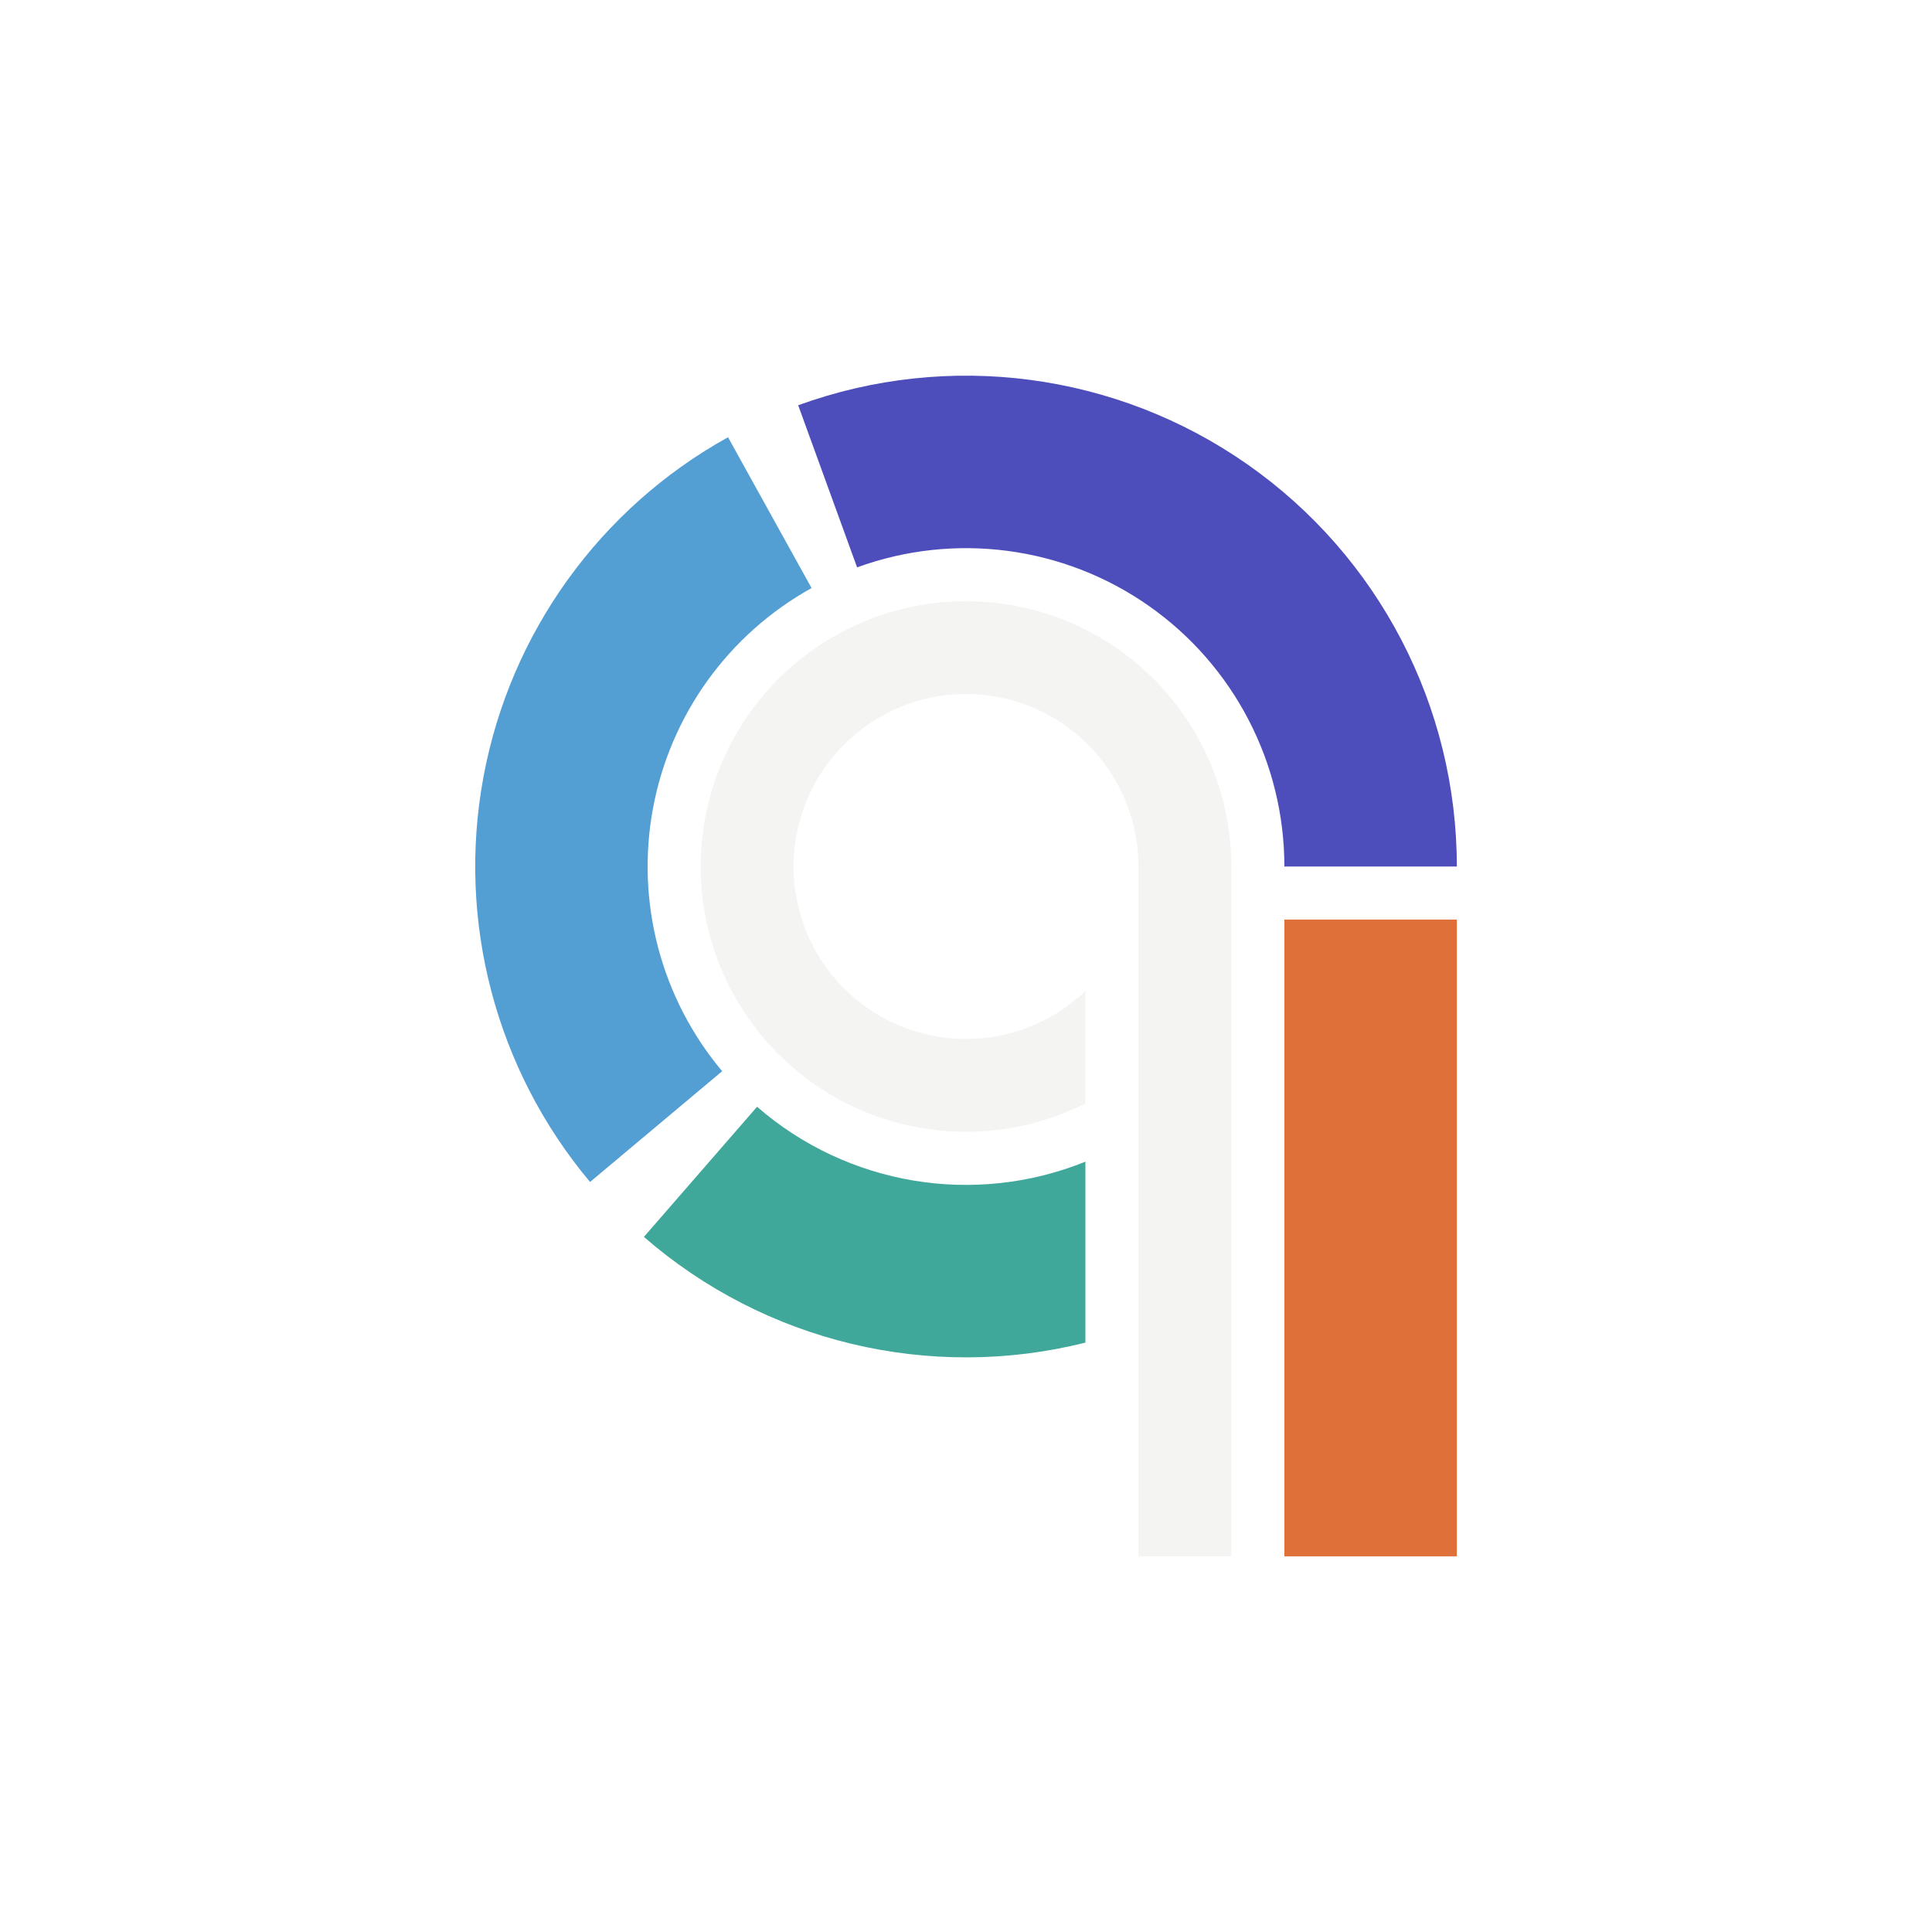
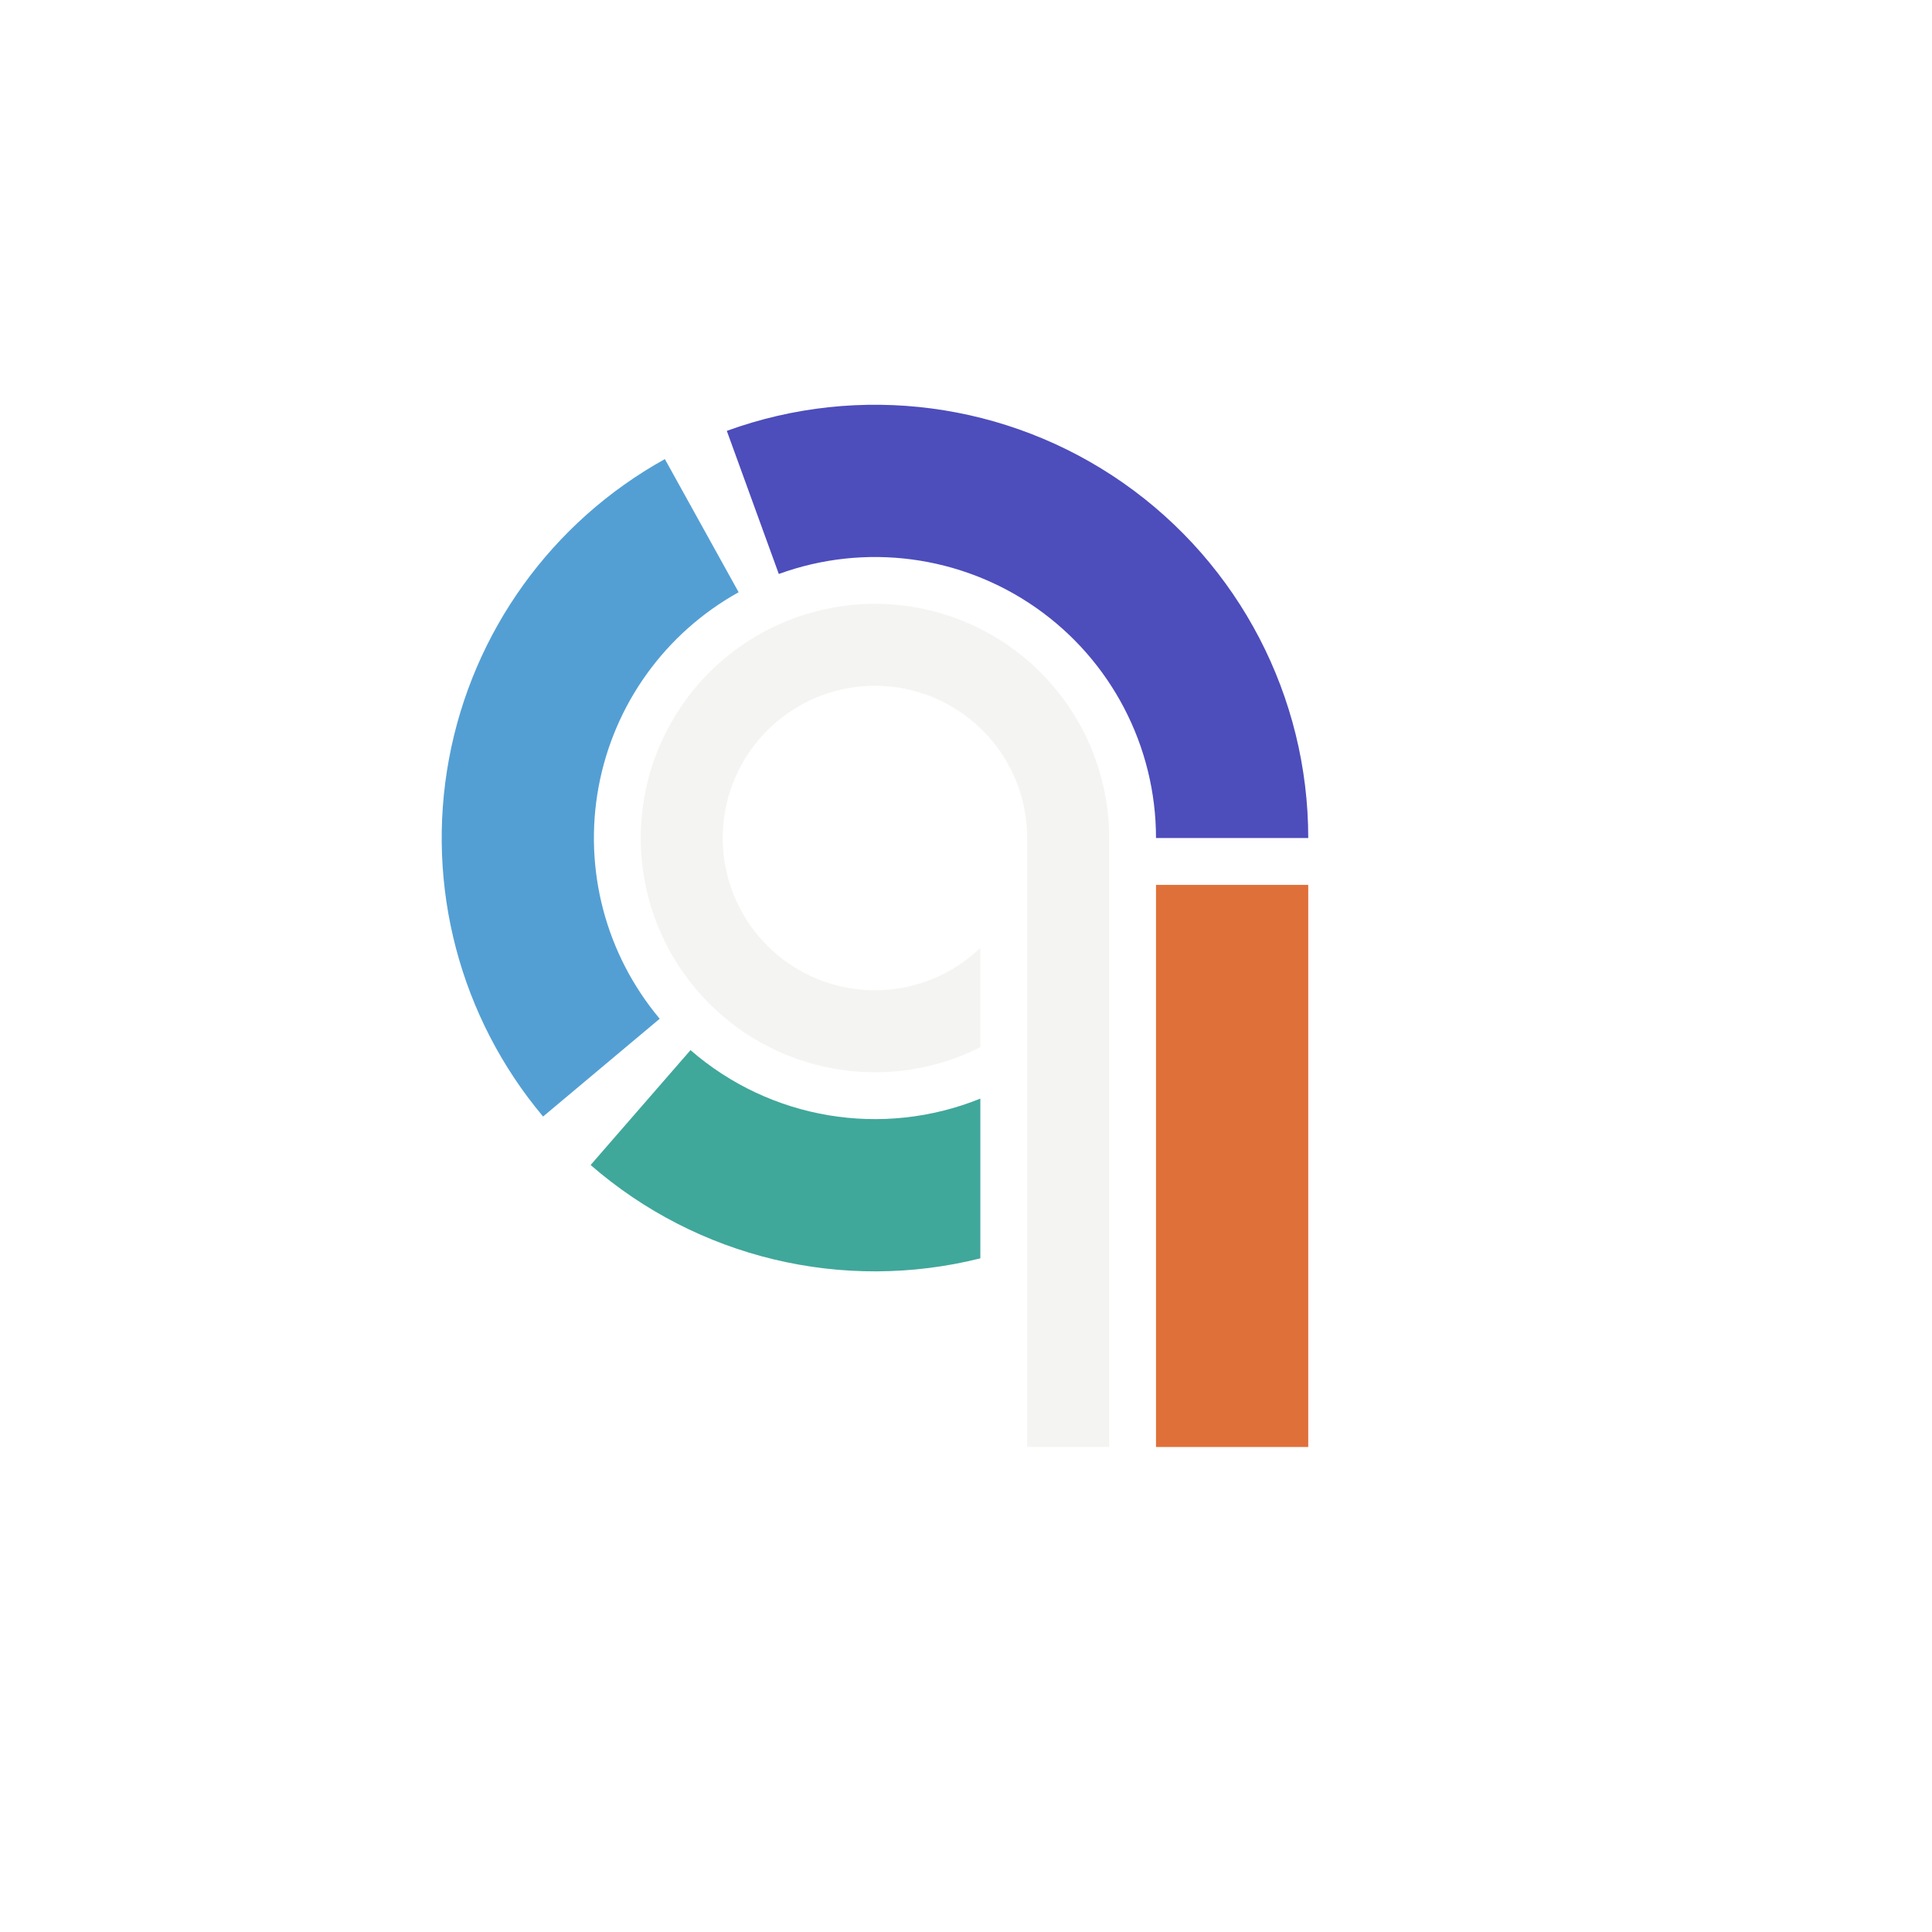
<svg xmlns="http://www.w3.org/2000/svg" width="108" height="108" viewBox="0 0 108 108">
-   <g transform="translate(12.472 12.843) scale(0.741573)">
+   <g transform="translate(12.251 15.425) scale(0.654632)">
    <path fill="#40a79b" d="M 65.00 83.89 A 37.0 37.0 0 0 1 31.72 75.92 L 40.25 66.11 A 24.0 24.0 0 0 0 65.00 70.25 Z" />
    <path fill="#539fd4" d="M 27.66 71.78 A 37.0 37.0 0 0 1 38.06 15.64 L 44.36 27.01 A 24.0 24.0 0 0 0 37.62 63.43 Z" />
    <path fill="#4d4dbc" d="M 43.35 13.23 A 37.0 37.0 0 0 1 93.00 48.00 L 80.00 48.00 A 24.0 24.0 0 0 0 47.79 25.45 Z" />
    <rect x="80" y="52" width="13" height="48" fill="#e0703a" />
    <path fill="#f4f4f2" d="M 65.00 65.86 A 20.0 20.0 0 1 1 76.00 48.00 L 76.00 100.00 L 69.00 100.00 L 69.00 48.00 A 13.0 13.0 0 1 0 65.00 57.38 Z" />
  </g>
</svg>
